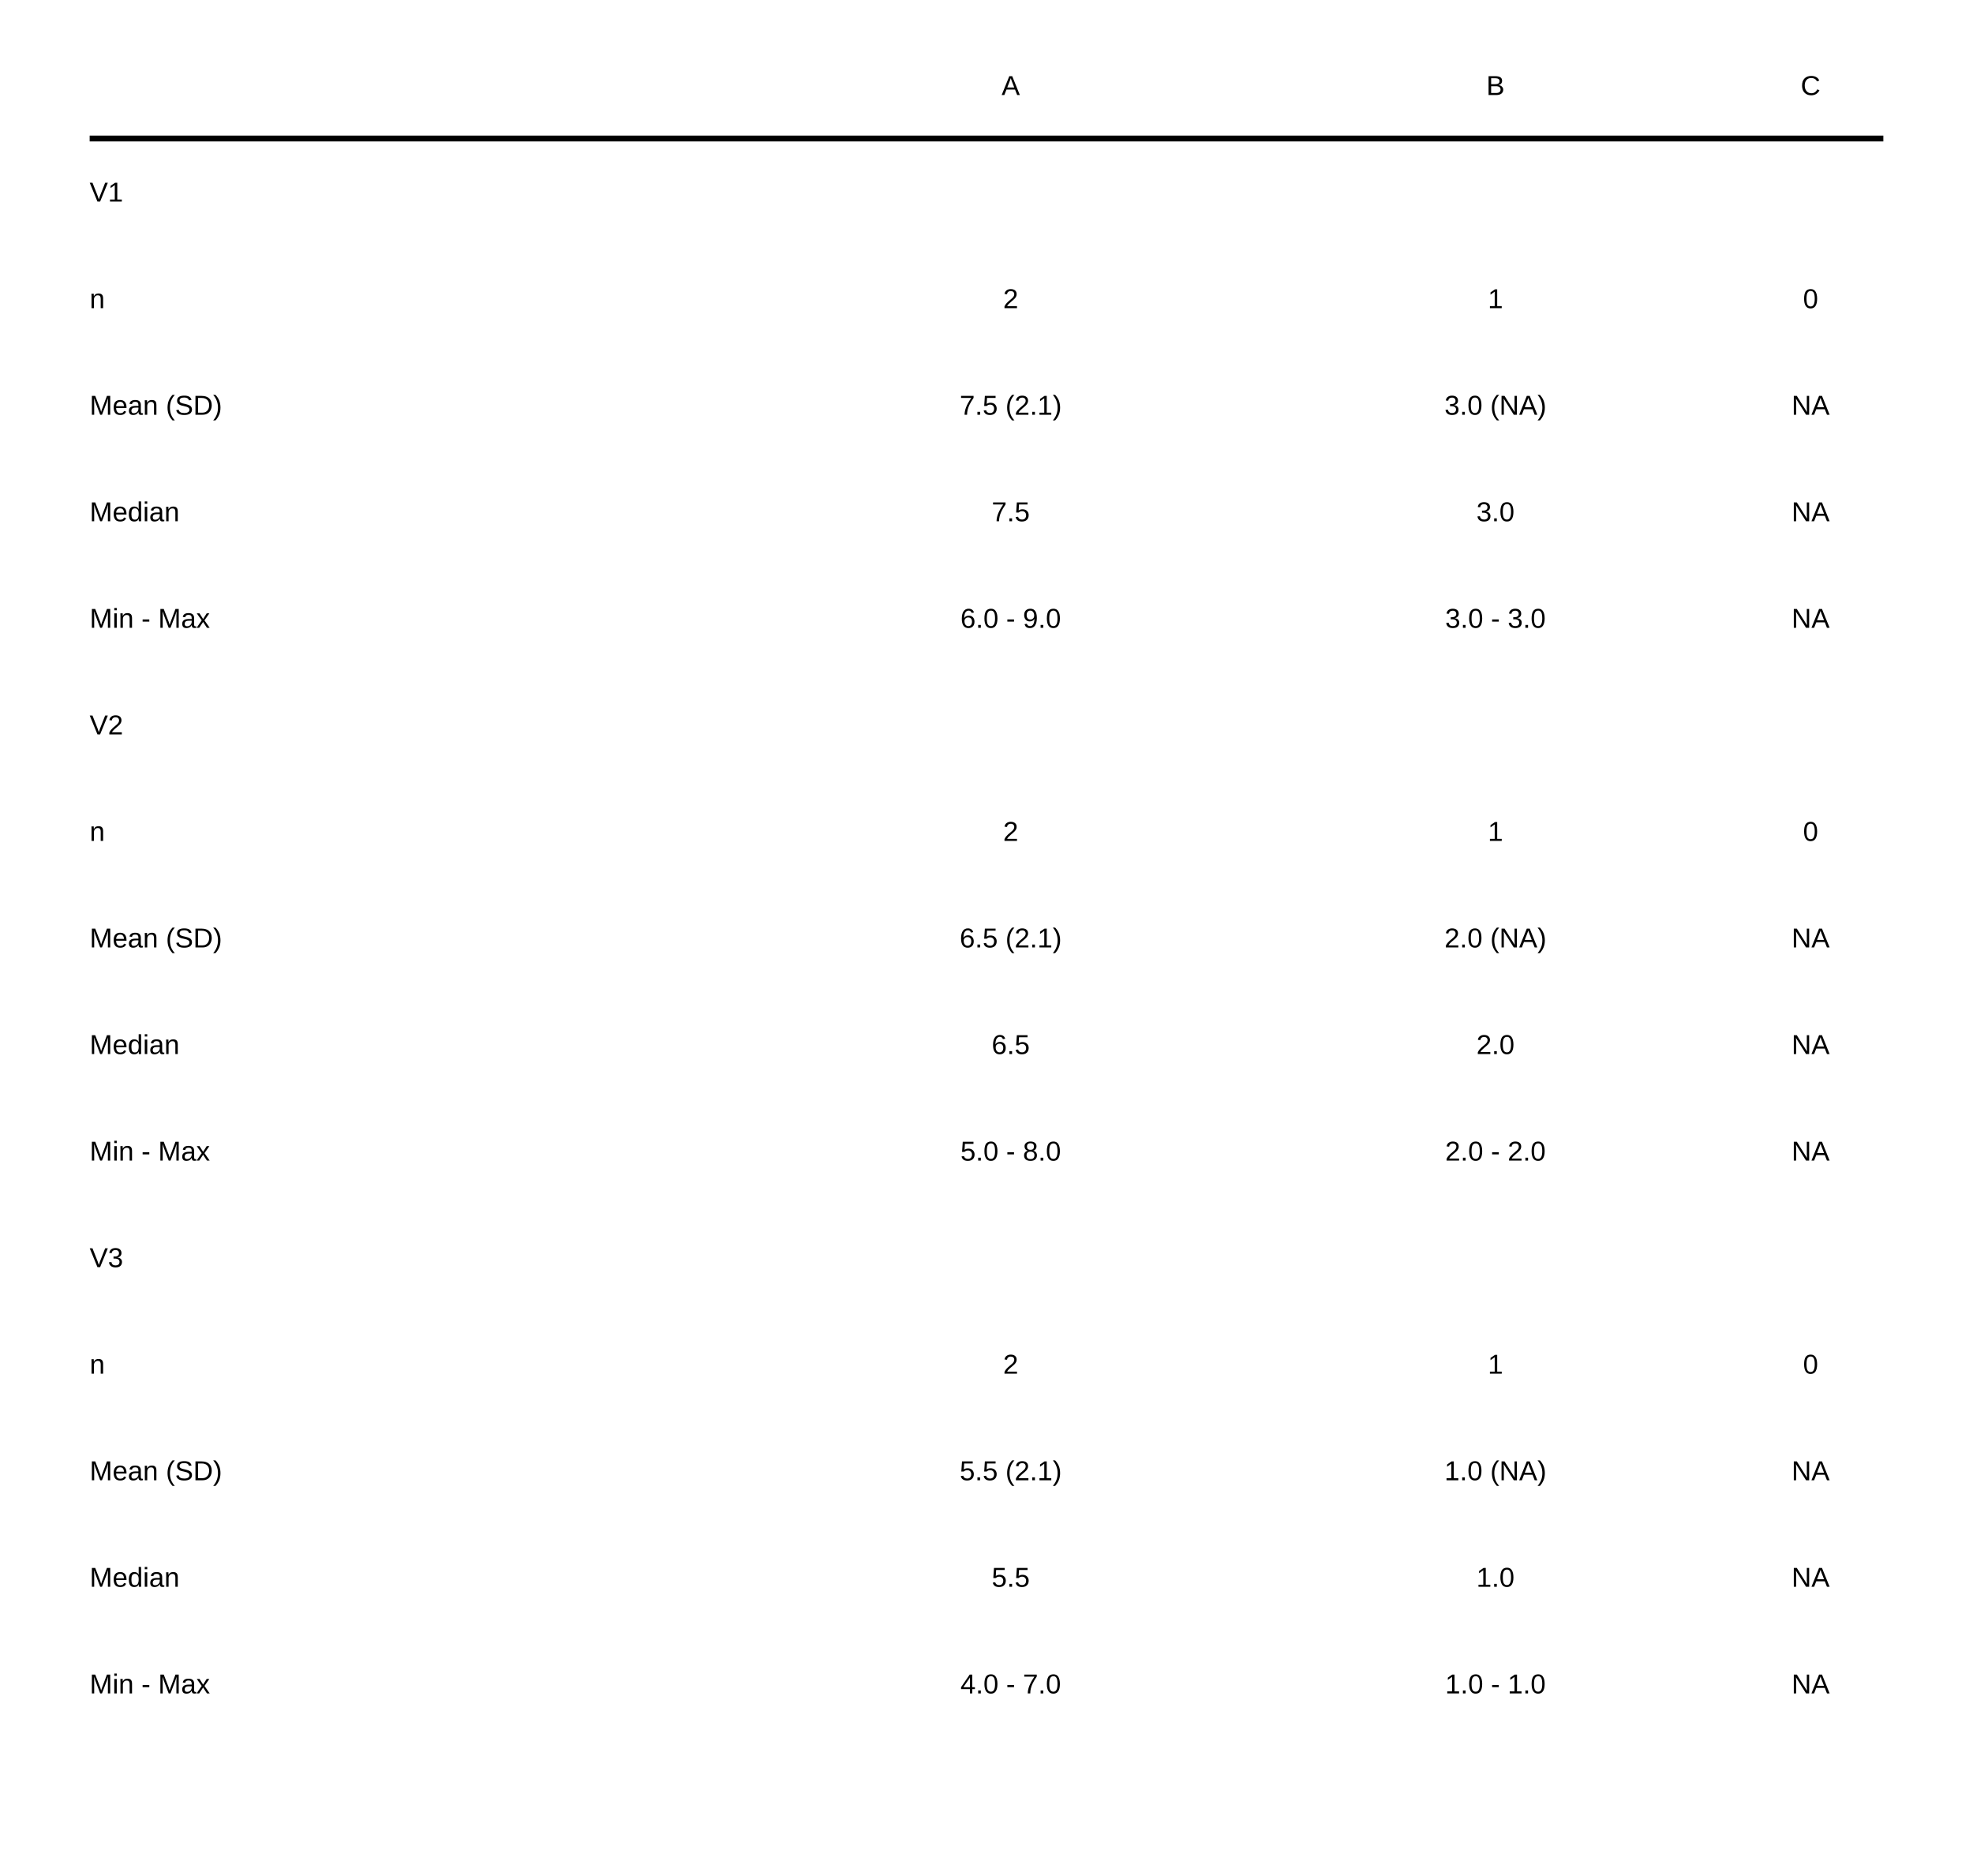
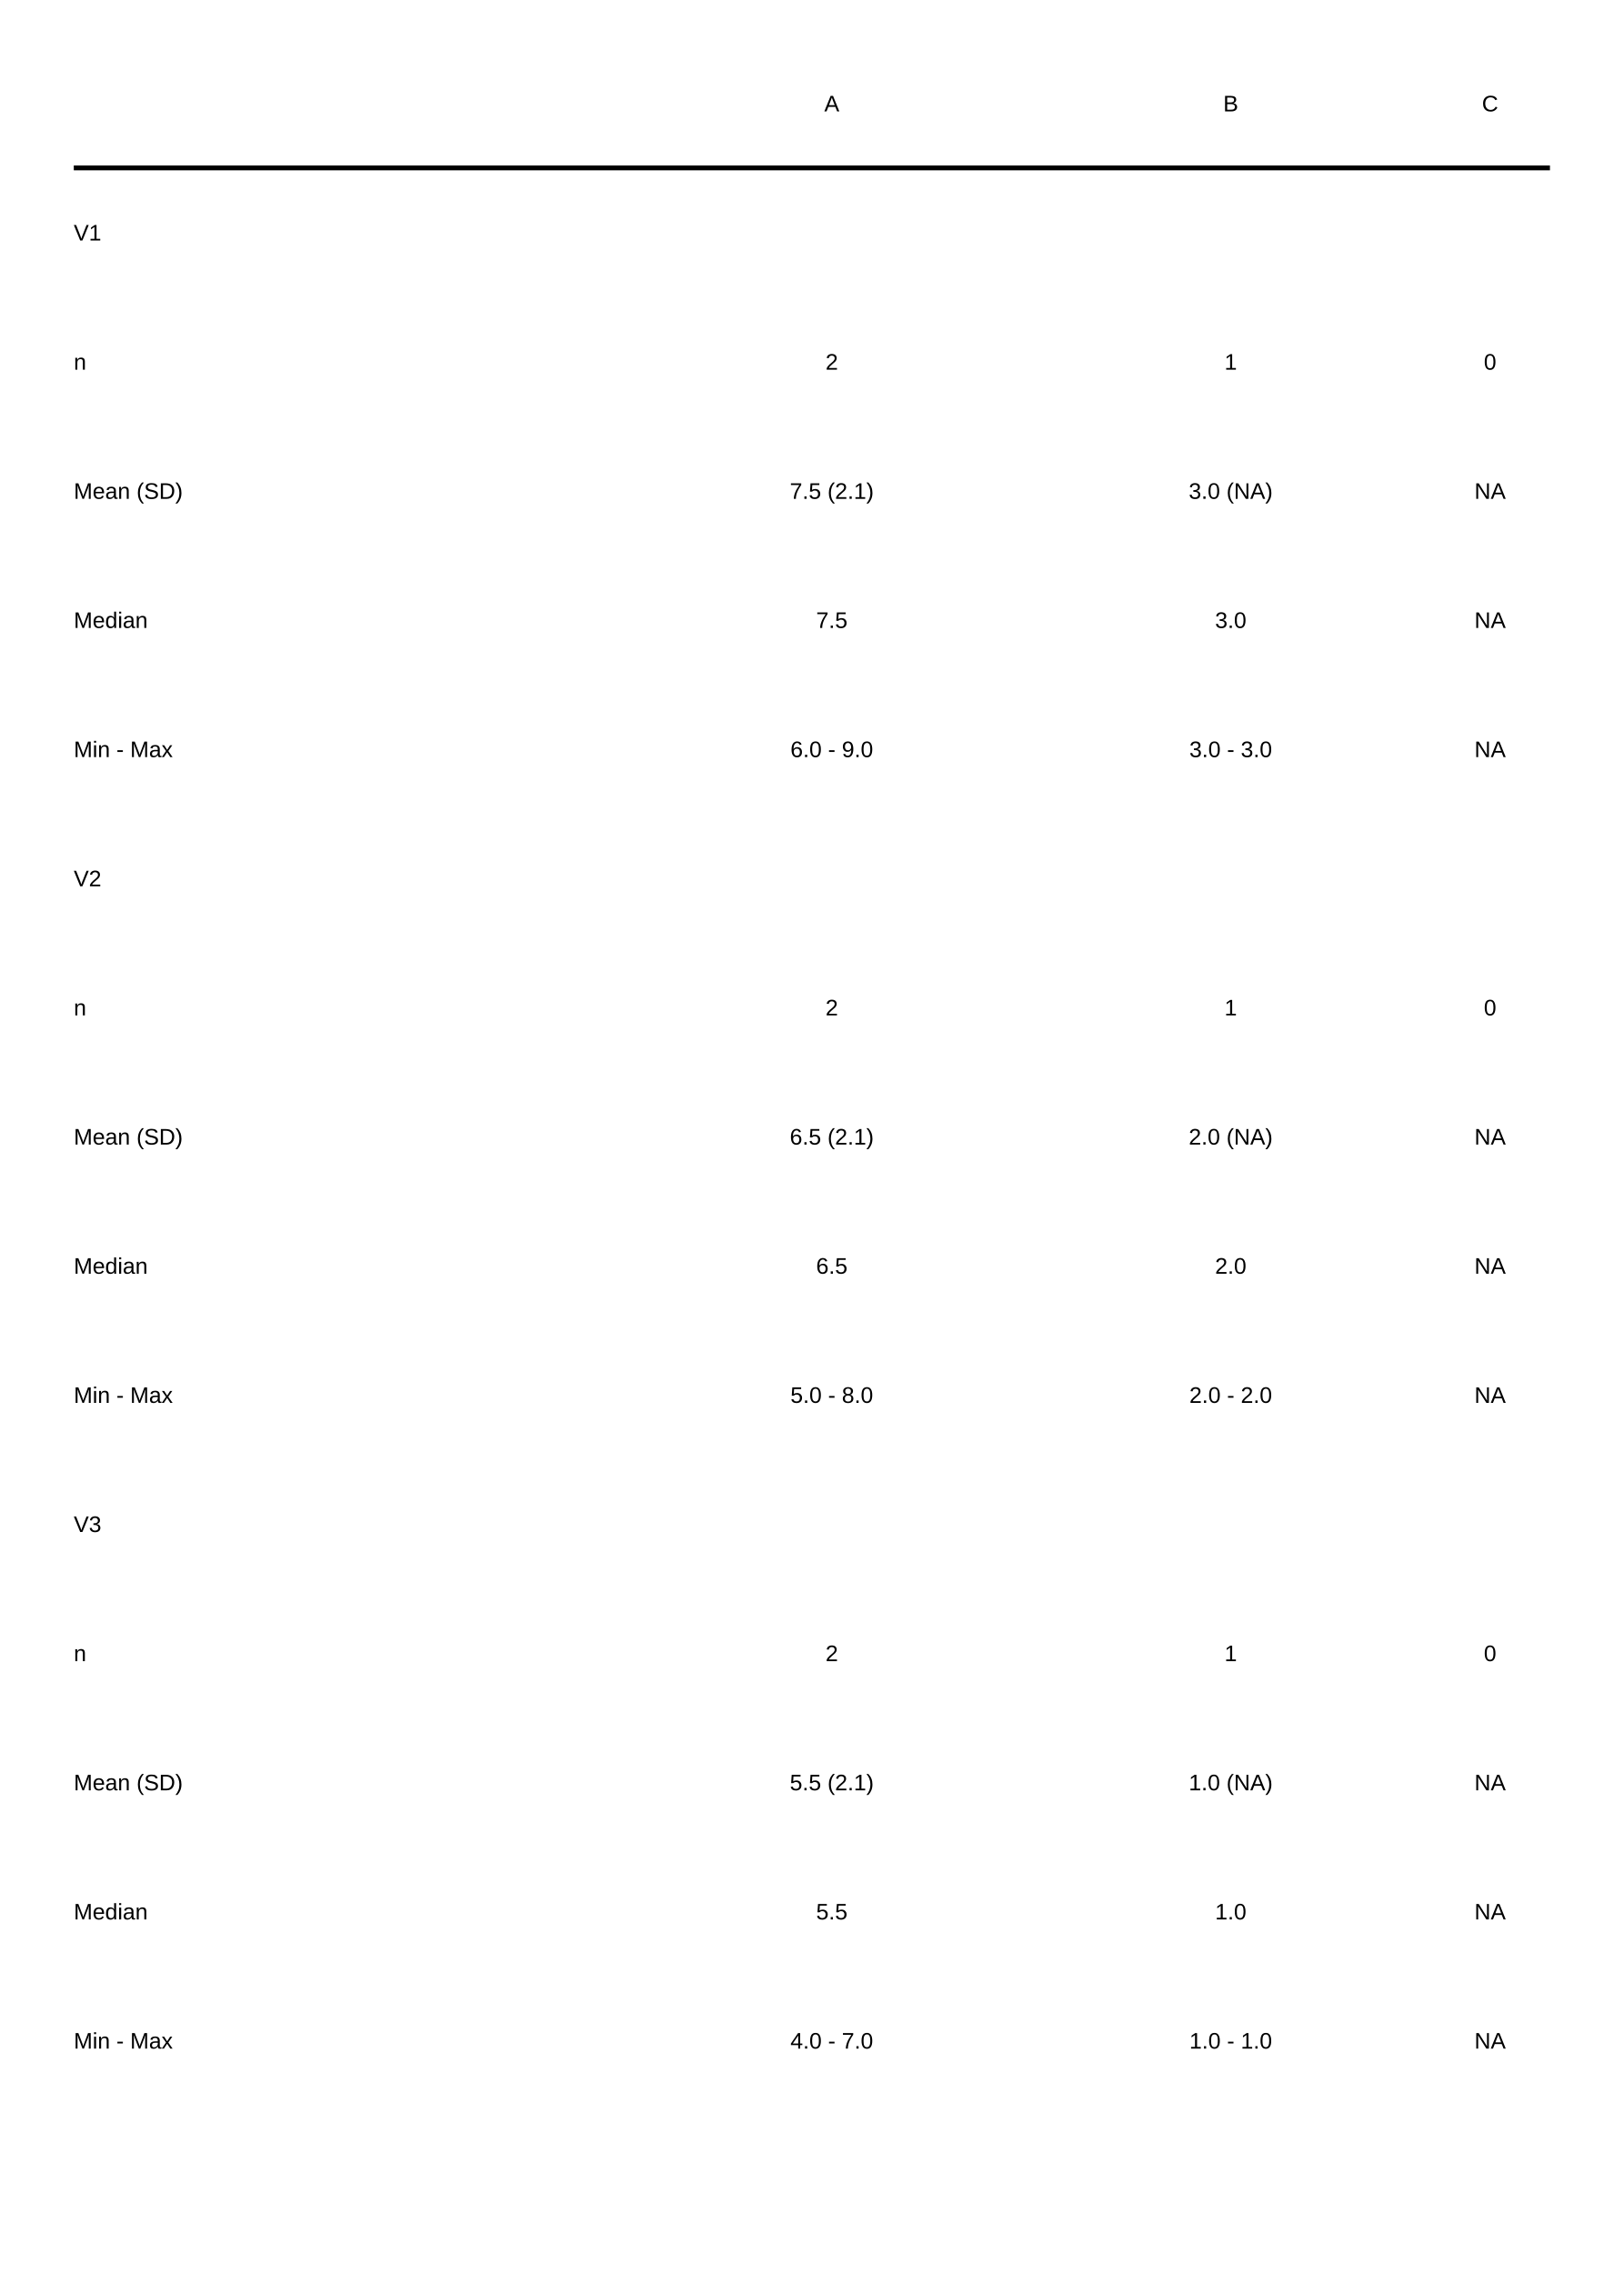
- <svg xmlns="http://www.w3.org/2000/svg" class="svglite" width="360.00pt" height="342.17pt" viewBox="0 0 360.00 342.17">
+ <svg xmlns="http://www.w3.org/2000/svg" class="svglite" width="360.00pt" height="504.00pt" viewBox="0 0 360.00 504.00">
  <defs>
    <style type="text/css">
    .svglite line, .svglite polyline, .svglite polygon, .svglite path, .svglite rect, .svglite circle {
      fill: none;
      stroke: #000000;
      stroke-linecap: round;
      stroke-linejoin: round;
      stroke-miterlimit: 10.00;
    }
    .svglite text {
      white-space: pre;
    }
  </style>
  </defs>
  <rect width="100%" height="100%" style="stroke: none; fill: none;" />
  <defs>
-     <clipPath id="cpMC4wMHwzNjAuMDB8MC4wMHwzNDIuMTc=">
-       <rect x="0.00" y="0.00" width="360.00" height="342.17" />
+     <clipPath id="cpMC4wMHwzNjAuMDB8MC4wMHw1MDQuMDA=">
+       <rect x="0.00" y="0.00" width="360.00" height="504.00" />
    </clipPath>
  </defs>
-   <g clip-path="url(#cpMC4wMHwzNjAuMDB8MC4wMHwzNDIuMTc=)">
-     <line x1="16.36" y1="25.27" x2="343.64" y2="25.27" style="stroke-width: 1.07; stroke-linecap: butt;" />
-     <text x="16.36" y="36.78" style="font-size: 5.00px; font-family: &quot;Arial&quot;;" textLength="6.11px" lengthAdjust="spacingAndGlyphs">V1</text>
-     <text x="16.36" y="56.23" style="font-size: 5.00px; font-family: &quot;Arial&quot;;" textLength="8.34px" lengthAdjust="spacingAndGlyphs">    n</text>
-     <text x="16.36" y="75.67" style="font-size: 5.00px; font-family: &quot;Arial&quot;;" textLength="29.71px" lengthAdjust="spacingAndGlyphs">    Mean (SD)</text>
-     <text x="16.36" y="95.11" style="font-size: 5.00px; font-family: &quot;Arial&quot;;" textLength="21.95px" lengthAdjust="spacingAndGlyphs">    Median</text>
-     <text x="16.36" y="114.55" style="font-size: 5.00px; font-family: &quot;Arial&quot;;" textLength="27.49px" lengthAdjust="spacingAndGlyphs">    Min - Max</text>
-     <text x="16.36" y="133.99" style="font-size: 5.00px; font-family: &quot;Arial&quot;;" textLength="6.11px" lengthAdjust="spacingAndGlyphs">V2</text>
-     <text x="16.36" y="153.43" style="font-size: 5.00px; font-family: &quot;Arial&quot;;" textLength="8.34px" lengthAdjust="spacingAndGlyphs">    n</text>
-     <text x="16.36" y="172.87" style="font-size: 5.00px; font-family: &quot;Arial&quot;;" textLength="29.71px" lengthAdjust="spacingAndGlyphs">    Mean (SD)</text>
-     <text x="16.36" y="192.32" style="font-size: 5.00px; font-family: &quot;Arial&quot;;" textLength="21.95px" lengthAdjust="spacingAndGlyphs">    Median</text>
-     <text x="16.36" y="211.76" style="font-size: 5.00px; font-family: &quot;Arial&quot;;" textLength="27.49px" lengthAdjust="spacingAndGlyphs">    Min - Max</text>
-     <text x="16.36" y="231.20" style="font-size: 5.00px; font-family: &quot;Arial&quot;;" textLength="6.11px" lengthAdjust="spacingAndGlyphs">V3</text>
-     <text x="16.36" y="250.64" style="font-size: 5.00px; font-family: &quot;Arial&quot;;" textLength="8.34px" lengthAdjust="spacingAndGlyphs">    n</text>
-     <text x="16.36" y="270.08" style="font-size: 5.00px; font-family: &quot;Arial&quot;;" textLength="29.71px" lengthAdjust="spacingAndGlyphs">    Mean (SD)</text>
-     <text x="16.36" y="289.52" style="font-size: 5.00px; font-family: &quot;Arial&quot;;" textLength="21.95px" lengthAdjust="spacingAndGlyphs">    Median</text>
-     <text x="16.36" y="308.97" style="font-size: 5.00px; font-family: &quot;Arial&quot;;" textLength="27.49px" lengthAdjust="spacingAndGlyphs">    Min - Max</text>
-     <text x="184.42" y="17.34" text-anchor="middle" style="font-size: 5.00px; font-family: &quot;Arial&quot;;" textLength="3.33px" lengthAdjust="spacingAndGlyphs">A</text>
-     <text x="184.42" y="56.23" text-anchor="middle" style="font-size: 5.00px; font-family: &quot;Arial&quot;;" textLength="2.78px" lengthAdjust="spacingAndGlyphs">2</text>
-     <text x="184.42" y="75.67" text-anchor="middle" style="font-size: 5.00px; font-family: &quot;Arial&quot;;" textLength="18.61px" lengthAdjust="spacingAndGlyphs">7.5 (2.1)</text>
-     <text x="184.42" y="95.11" text-anchor="middle" style="font-size: 5.00px; font-family: &quot;Arial&quot;;" textLength="6.95px" lengthAdjust="spacingAndGlyphs">7.5</text>
-     <text x="184.42" y="114.55" text-anchor="middle" style="font-size: 5.00px; font-family: &quot;Arial&quot;;" textLength="18.34px" lengthAdjust="spacingAndGlyphs">6.0 - 9.0</text>
-     <text x="184.42" y="153.43" text-anchor="middle" style="font-size: 5.00px; font-family: &quot;Arial&quot;;" textLength="2.78px" lengthAdjust="spacingAndGlyphs">2</text>
-     <text x="184.42" y="172.87" text-anchor="middle" style="font-size: 5.00px; font-family: &quot;Arial&quot;;" textLength="18.61px" lengthAdjust="spacingAndGlyphs">6.5 (2.1)</text>
-     <text x="184.42" y="192.32" text-anchor="middle" style="font-size: 5.00px; font-family: &quot;Arial&quot;;" textLength="6.95px" lengthAdjust="spacingAndGlyphs">6.5</text>
-     <text x="184.42" y="211.76" text-anchor="middle" style="font-size: 5.00px; font-family: &quot;Arial&quot;;" textLength="18.34px" lengthAdjust="spacingAndGlyphs">5.0 - 8.0</text>
-     <text x="184.42" y="250.64" text-anchor="middle" style="font-size: 5.00px; font-family: &quot;Arial&quot;;" textLength="2.78px" lengthAdjust="spacingAndGlyphs">2</text>
-     <text x="184.42" y="270.08" text-anchor="middle" style="font-size: 5.00px; font-family: &quot;Arial&quot;;" textLength="18.61px" lengthAdjust="spacingAndGlyphs">5.5 (2.1)</text>
-     <text x="184.42" y="289.52" text-anchor="middle" style="font-size: 5.00px; font-family: &quot;Arial&quot;;" textLength="6.95px" lengthAdjust="spacingAndGlyphs">5.5</text>
-     <text x="184.42" y="308.97" text-anchor="middle" style="font-size: 5.00px; font-family: &quot;Arial&quot;;" textLength="18.34px" lengthAdjust="spacingAndGlyphs">4.0 - 7.0</text>
-     <text x="272.87" y="17.34" text-anchor="middle" style="font-size: 5.00px; font-family: &quot;Arial&quot;;" textLength="3.33px" lengthAdjust="spacingAndGlyphs">B</text>
-     <text x="272.87" y="56.23" text-anchor="middle" style="font-size: 5.00px; font-family: &quot;Arial&quot;;" textLength="2.78px" lengthAdjust="spacingAndGlyphs">1</text>
-     <text x="272.87" y="75.67" text-anchor="middle" style="font-size: 5.00px; font-family: &quot;Arial&quot;;" textLength="18.60px" lengthAdjust="spacingAndGlyphs">3.0 (NA)</text>
-     <text x="272.87" y="95.11" text-anchor="middle" style="font-size: 5.00px; font-family: &quot;Arial&quot;;" textLength="6.95px" lengthAdjust="spacingAndGlyphs">3.0</text>
-     <text x="272.87" y="114.55" text-anchor="middle" style="font-size: 5.00px; font-family: &quot;Arial&quot;;" textLength="18.34px" lengthAdjust="spacingAndGlyphs">3.0 - 3.0</text>
-     <text x="272.87" y="153.43" text-anchor="middle" style="font-size: 5.00px; font-family: &quot;Arial&quot;;" textLength="2.78px" lengthAdjust="spacingAndGlyphs">1</text>
-     <text x="272.87" y="172.87" text-anchor="middle" style="font-size: 5.00px; font-family: &quot;Arial&quot;;" textLength="18.60px" lengthAdjust="spacingAndGlyphs">2.0 (NA)</text>
-     <text x="272.87" y="192.32" text-anchor="middle" style="font-size: 5.00px; font-family: &quot;Arial&quot;;" textLength="6.95px" lengthAdjust="spacingAndGlyphs">2.0</text>
-     <text x="272.87" y="211.76" text-anchor="middle" style="font-size: 5.00px; font-family: &quot;Arial&quot;;" textLength="18.34px" lengthAdjust="spacingAndGlyphs">2.0 - 2.0</text>
-     <text x="272.87" y="250.64" text-anchor="middle" style="font-size: 5.00px; font-family: &quot;Arial&quot;;" textLength="2.78px" lengthAdjust="spacingAndGlyphs">1</text>
-     <text x="272.87" y="270.08" text-anchor="middle" style="font-size: 5.00px; font-family: &quot;Arial&quot;;" textLength="18.60px" lengthAdjust="spacingAndGlyphs">1.0 (NA)</text>
-     <text x="272.87" y="289.52" text-anchor="middle" style="font-size: 5.00px; font-family: &quot;Arial&quot;;" textLength="6.95px" lengthAdjust="spacingAndGlyphs">1.0</text>
-     <text x="272.87" y="308.97" text-anchor="middle" style="font-size: 5.00px; font-family: &quot;Arial&quot;;" textLength="18.34px" lengthAdjust="spacingAndGlyphs">1.0 - 1.0</text>
-     <text x="330.37" y="17.34" text-anchor="middle" style="font-size: 5.00px; font-family: &quot;Arial&quot;;" textLength="3.61px" lengthAdjust="spacingAndGlyphs">C</text>
-     <text x="330.37" y="56.23" text-anchor="middle" style="font-size: 5.00px; font-family: &quot;Arial&quot;;" textLength="2.78px" lengthAdjust="spacingAndGlyphs">0</text>
-     <text x="330.37" y="75.67" text-anchor="middle" style="font-size: 5.00px; font-family: &quot;Arial&quot;;" textLength="6.94px" lengthAdjust="spacingAndGlyphs">NA</text>
-     <text x="330.37" y="95.11" text-anchor="middle" style="font-size: 5.00px; font-family: &quot;Arial&quot;;" textLength="6.94px" lengthAdjust="spacingAndGlyphs">NA</text>
-     <text x="330.37" y="114.55" text-anchor="middle" style="font-size: 5.00px; font-family: &quot;Arial&quot;;" textLength="6.94px" lengthAdjust="spacingAndGlyphs">NA</text>
-     <text x="330.37" y="153.43" text-anchor="middle" style="font-size: 5.00px; font-family: &quot;Arial&quot;;" textLength="2.78px" lengthAdjust="spacingAndGlyphs">0</text>
-     <text x="330.37" y="172.87" text-anchor="middle" style="font-size: 5.00px; font-family: &quot;Arial&quot;;" textLength="6.94px" lengthAdjust="spacingAndGlyphs">NA</text>
-     <text x="330.37" y="192.32" text-anchor="middle" style="font-size: 5.00px; font-family: &quot;Arial&quot;;" textLength="6.94px" lengthAdjust="spacingAndGlyphs">NA</text>
-     <text x="330.37" y="211.76" text-anchor="middle" style="font-size: 5.00px; font-family: &quot;Arial&quot;;" textLength="6.94px" lengthAdjust="spacingAndGlyphs">NA</text>
-     <text x="330.37" y="250.64" text-anchor="middle" style="font-size: 5.00px; font-family: &quot;Arial&quot;;" textLength="2.78px" lengthAdjust="spacingAndGlyphs">0</text>
-     <text x="330.37" y="270.08" text-anchor="middle" style="font-size: 5.00px; font-family: &quot;Arial&quot;;" textLength="6.94px" lengthAdjust="spacingAndGlyphs">NA</text>
-     <text x="330.37" y="289.52" text-anchor="middle" style="font-size: 5.00px; font-family: &quot;Arial&quot;;" textLength="6.94px" lengthAdjust="spacingAndGlyphs">NA</text>
-     <text x="330.37" y="308.97" text-anchor="middle" style="font-size: 5.00px; font-family: &quot;Arial&quot;;" textLength="6.94px" lengthAdjust="spacingAndGlyphs">NA</text>
+   <g clip-path="url(#cpMC4wMHwzNjAuMDB8MC4wMHw1MDQuMDA=)">
+     <line x1="16.36" y1="37.23" x2="343.64" y2="37.23" style="stroke-width: 1.07; stroke-linecap: butt;" />
+     <text x="16.36" y="53.33" style="font-size: 5.00px; font-family: &quot;Arial&quot;;" textLength="6.11px" lengthAdjust="spacingAndGlyphs">V1</text>
+     <text x="16.36" y="81.97" style="font-size: 5.00px; font-family: &quot;Arial&quot;;" textLength="8.34px" lengthAdjust="spacingAndGlyphs">    n</text>
+     <text x="16.36" y="110.61" style="font-size: 5.00px; font-family: &quot;Arial&quot;;" textLength="29.71px" lengthAdjust="spacingAndGlyphs">    Mean (SD)</text>
+     <text x="16.36" y="139.24" style="font-size: 5.00px; font-family: &quot;Arial&quot;;" textLength="21.95px" lengthAdjust="spacingAndGlyphs">    Median</text>
+     <text x="16.36" y="167.88" style="font-size: 5.00px; font-family: &quot;Arial&quot;;" textLength="27.49px" lengthAdjust="spacingAndGlyphs">    Min - Max</text>
+     <text x="16.36" y="196.52" style="font-size: 5.00px; font-family: &quot;Arial&quot;;" textLength="6.11px" lengthAdjust="spacingAndGlyphs">V2</text>
+     <text x="16.36" y="225.15" style="font-size: 5.00px; font-family: &quot;Arial&quot;;" textLength="8.34px" lengthAdjust="spacingAndGlyphs">    n</text>
+     <text x="16.36" y="253.79" style="font-size: 5.00px; font-family: &quot;Arial&quot;;" textLength="29.71px" lengthAdjust="spacingAndGlyphs">    Mean (SD)</text>
+     <text x="16.36" y="282.43" style="font-size: 5.00px; font-family: &quot;Arial&quot;;" textLength="21.95px" lengthAdjust="spacingAndGlyphs">    Median</text>
+     <text x="16.36" y="311.06" style="font-size: 5.00px; font-family: &quot;Arial&quot;;" textLength="27.49px" lengthAdjust="spacingAndGlyphs">    Min - Max</text>
+     <text x="16.36" y="339.70" style="font-size: 5.00px; font-family: &quot;Arial&quot;;" textLength="6.11px" lengthAdjust="spacingAndGlyphs">V3</text>
+     <text x="16.36" y="368.33" style="font-size: 5.00px; font-family: &quot;Arial&quot;;" textLength="8.34px" lengthAdjust="spacingAndGlyphs">    n</text>
+     <text x="16.36" y="396.97" style="font-size: 5.00px; font-family: &quot;Arial&quot;;" textLength="29.71px" lengthAdjust="spacingAndGlyphs">    Mean (SD)</text>
+     <text x="16.36" y="425.61" style="font-size: 5.00px; font-family: &quot;Arial&quot;;" textLength="21.95px" lengthAdjust="spacingAndGlyphs">    Median</text>
+     <text x="16.36" y="454.24" style="font-size: 5.00px; font-family: &quot;Arial&quot;;" textLength="27.49px" lengthAdjust="spacingAndGlyphs">    Min - Max</text>
+     <text x="184.42" y="24.70" text-anchor="middle" style="font-size: 5.00px; font-family: &quot;Arial&quot;;" textLength="3.33px" lengthAdjust="spacingAndGlyphs">A</text>
+     <text x="184.42" y="81.97" text-anchor="middle" style="font-size: 5.00px; font-family: &quot;Arial&quot;;" textLength="2.78px" lengthAdjust="spacingAndGlyphs">2</text>
+     <text x="184.42" y="110.61" text-anchor="middle" style="font-size: 5.00px; font-family: &quot;Arial&quot;;" textLength="18.61px" lengthAdjust="spacingAndGlyphs">7.5 (2.1)</text>
+     <text x="184.42" y="139.24" text-anchor="middle" style="font-size: 5.00px; font-family: &quot;Arial&quot;;" textLength="6.95px" lengthAdjust="spacingAndGlyphs">7.5</text>
+     <text x="184.42" y="167.88" text-anchor="middle" style="font-size: 5.00px; font-family: &quot;Arial&quot;;" textLength="18.34px" lengthAdjust="spacingAndGlyphs">6.0 - 9.0</text>
+     <text x="184.42" y="225.15" text-anchor="middle" style="font-size: 5.00px; font-family: &quot;Arial&quot;;" textLength="2.78px" lengthAdjust="spacingAndGlyphs">2</text>
+     <text x="184.42" y="253.79" text-anchor="middle" style="font-size: 5.00px; font-family: &quot;Arial&quot;;" textLength="18.61px" lengthAdjust="spacingAndGlyphs">6.5 (2.1)</text>
+     <text x="184.42" y="282.43" text-anchor="middle" style="font-size: 5.00px; font-family: &quot;Arial&quot;;" textLength="6.95px" lengthAdjust="spacingAndGlyphs">6.5</text>
+     <text x="184.42" y="311.06" text-anchor="middle" style="font-size: 5.00px; font-family: &quot;Arial&quot;;" textLength="18.34px" lengthAdjust="spacingAndGlyphs">5.0 - 8.0</text>
+     <text x="184.42" y="368.33" text-anchor="middle" style="font-size: 5.00px; font-family: &quot;Arial&quot;;" textLength="2.78px" lengthAdjust="spacingAndGlyphs">2</text>
+     <text x="184.42" y="396.97" text-anchor="middle" style="font-size: 5.00px; font-family: &quot;Arial&quot;;" textLength="18.61px" lengthAdjust="spacingAndGlyphs">5.5 (2.1)</text>
+     <text x="184.42" y="425.61" text-anchor="middle" style="font-size: 5.00px; font-family: &quot;Arial&quot;;" textLength="6.95px" lengthAdjust="spacingAndGlyphs">5.5</text>
+     <text x="184.42" y="454.24" text-anchor="middle" style="font-size: 5.00px; font-family: &quot;Arial&quot;;" textLength="18.34px" lengthAdjust="spacingAndGlyphs">4.0 - 7.0</text>
+     <text x="272.87" y="24.70" text-anchor="middle" style="font-size: 5.00px; font-family: &quot;Arial&quot;;" textLength="3.33px" lengthAdjust="spacingAndGlyphs">B</text>
+     <text x="272.87" y="81.97" text-anchor="middle" style="font-size: 5.00px; font-family: &quot;Arial&quot;;" textLength="2.78px" lengthAdjust="spacingAndGlyphs">1</text>
+     <text x="272.87" y="110.61" text-anchor="middle" style="font-size: 5.00px; font-family: &quot;Arial&quot;;" textLength="18.60px" lengthAdjust="spacingAndGlyphs">3.0 (NA)</text>
+     <text x="272.87" y="139.24" text-anchor="middle" style="font-size: 5.00px; font-family: &quot;Arial&quot;;" textLength="6.95px" lengthAdjust="spacingAndGlyphs">3.0</text>
+     <text x="272.87" y="167.88" text-anchor="middle" style="font-size: 5.00px; font-family: &quot;Arial&quot;;" textLength="18.34px" lengthAdjust="spacingAndGlyphs">3.0 - 3.0</text>
+     <text x="272.87" y="225.15" text-anchor="middle" style="font-size: 5.00px; font-family: &quot;Arial&quot;;" textLength="2.78px" lengthAdjust="spacingAndGlyphs">1</text>
+     <text x="272.87" y="253.79" text-anchor="middle" style="font-size: 5.00px; font-family: &quot;Arial&quot;;" textLength="18.60px" lengthAdjust="spacingAndGlyphs">2.0 (NA)</text>
+     <text x="272.87" y="282.43" text-anchor="middle" style="font-size: 5.00px; font-family: &quot;Arial&quot;;" textLength="6.95px" lengthAdjust="spacingAndGlyphs">2.0</text>
+     <text x="272.87" y="311.06" text-anchor="middle" style="font-size: 5.00px; font-family: &quot;Arial&quot;;" textLength="18.34px" lengthAdjust="spacingAndGlyphs">2.0 - 2.0</text>
+     <text x="272.87" y="368.33" text-anchor="middle" style="font-size: 5.00px; font-family: &quot;Arial&quot;;" textLength="2.78px" lengthAdjust="spacingAndGlyphs">1</text>
+     <text x="272.87" y="396.97" text-anchor="middle" style="font-size: 5.00px; font-family: &quot;Arial&quot;;" textLength="18.60px" lengthAdjust="spacingAndGlyphs">1.0 (NA)</text>
+     <text x="272.87" y="425.61" text-anchor="middle" style="font-size: 5.00px; font-family: &quot;Arial&quot;;" textLength="6.95px" lengthAdjust="spacingAndGlyphs">1.0</text>
+     <text x="272.87" y="454.24" text-anchor="middle" style="font-size: 5.00px; font-family: &quot;Arial&quot;;" textLength="18.34px" lengthAdjust="spacingAndGlyphs">1.0 - 1.0</text>
+     <text x="330.37" y="24.70" text-anchor="middle" style="font-size: 5.00px; font-family: &quot;Arial&quot;;" textLength="3.61px" lengthAdjust="spacingAndGlyphs">C</text>
+     <text x="330.37" y="81.97" text-anchor="middle" style="font-size: 5.00px; font-family: &quot;Arial&quot;;" textLength="2.78px" lengthAdjust="spacingAndGlyphs">0</text>
+     <text x="330.37" y="110.61" text-anchor="middle" style="font-size: 5.00px; font-family: &quot;Arial&quot;;" textLength="6.94px" lengthAdjust="spacingAndGlyphs">NA</text>
+     <text x="330.37" y="139.24" text-anchor="middle" style="font-size: 5.00px; font-family: &quot;Arial&quot;;" textLength="6.94px" lengthAdjust="spacingAndGlyphs">NA</text>
+     <text x="330.37" y="167.88" text-anchor="middle" style="font-size: 5.00px; font-family: &quot;Arial&quot;;" textLength="6.94px" lengthAdjust="spacingAndGlyphs">NA</text>
+     <text x="330.37" y="225.15" text-anchor="middle" style="font-size: 5.00px; font-family: &quot;Arial&quot;;" textLength="2.78px" lengthAdjust="spacingAndGlyphs">0</text>
+     <text x="330.37" y="253.79" text-anchor="middle" style="font-size: 5.00px; font-family: &quot;Arial&quot;;" textLength="6.94px" lengthAdjust="spacingAndGlyphs">NA</text>
+     <text x="330.37" y="282.43" text-anchor="middle" style="font-size: 5.00px; font-family: &quot;Arial&quot;;" textLength="6.94px" lengthAdjust="spacingAndGlyphs">NA</text>
+     <text x="330.37" y="311.06" text-anchor="middle" style="font-size: 5.00px; font-family: &quot;Arial&quot;;" textLength="6.94px" lengthAdjust="spacingAndGlyphs">NA</text>
+     <text x="330.37" y="368.33" text-anchor="middle" style="font-size: 5.00px; font-family: &quot;Arial&quot;;" textLength="2.78px" lengthAdjust="spacingAndGlyphs">0</text>
+     <text x="330.37" y="396.97" text-anchor="middle" style="font-size: 5.00px; font-family: &quot;Arial&quot;;" textLength="6.94px" lengthAdjust="spacingAndGlyphs">NA</text>
+     <text x="330.37" y="425.61" text-anchor="middle" style="font-size: 5.00px; font-family: &quot;Arial&quot;;" textLength="6.94px" lengthAdjust="spacingAndGlyphs">NA</text>
+     <text x="330.37" y="454.24" text-anchor="middle" style="font-size: 5.00px; font-family: &quot;Arial&quot;;" textLength="6.94px" lengthAdjust="spacingAndGlyphs">NA</text>
  </g>
</svg>
